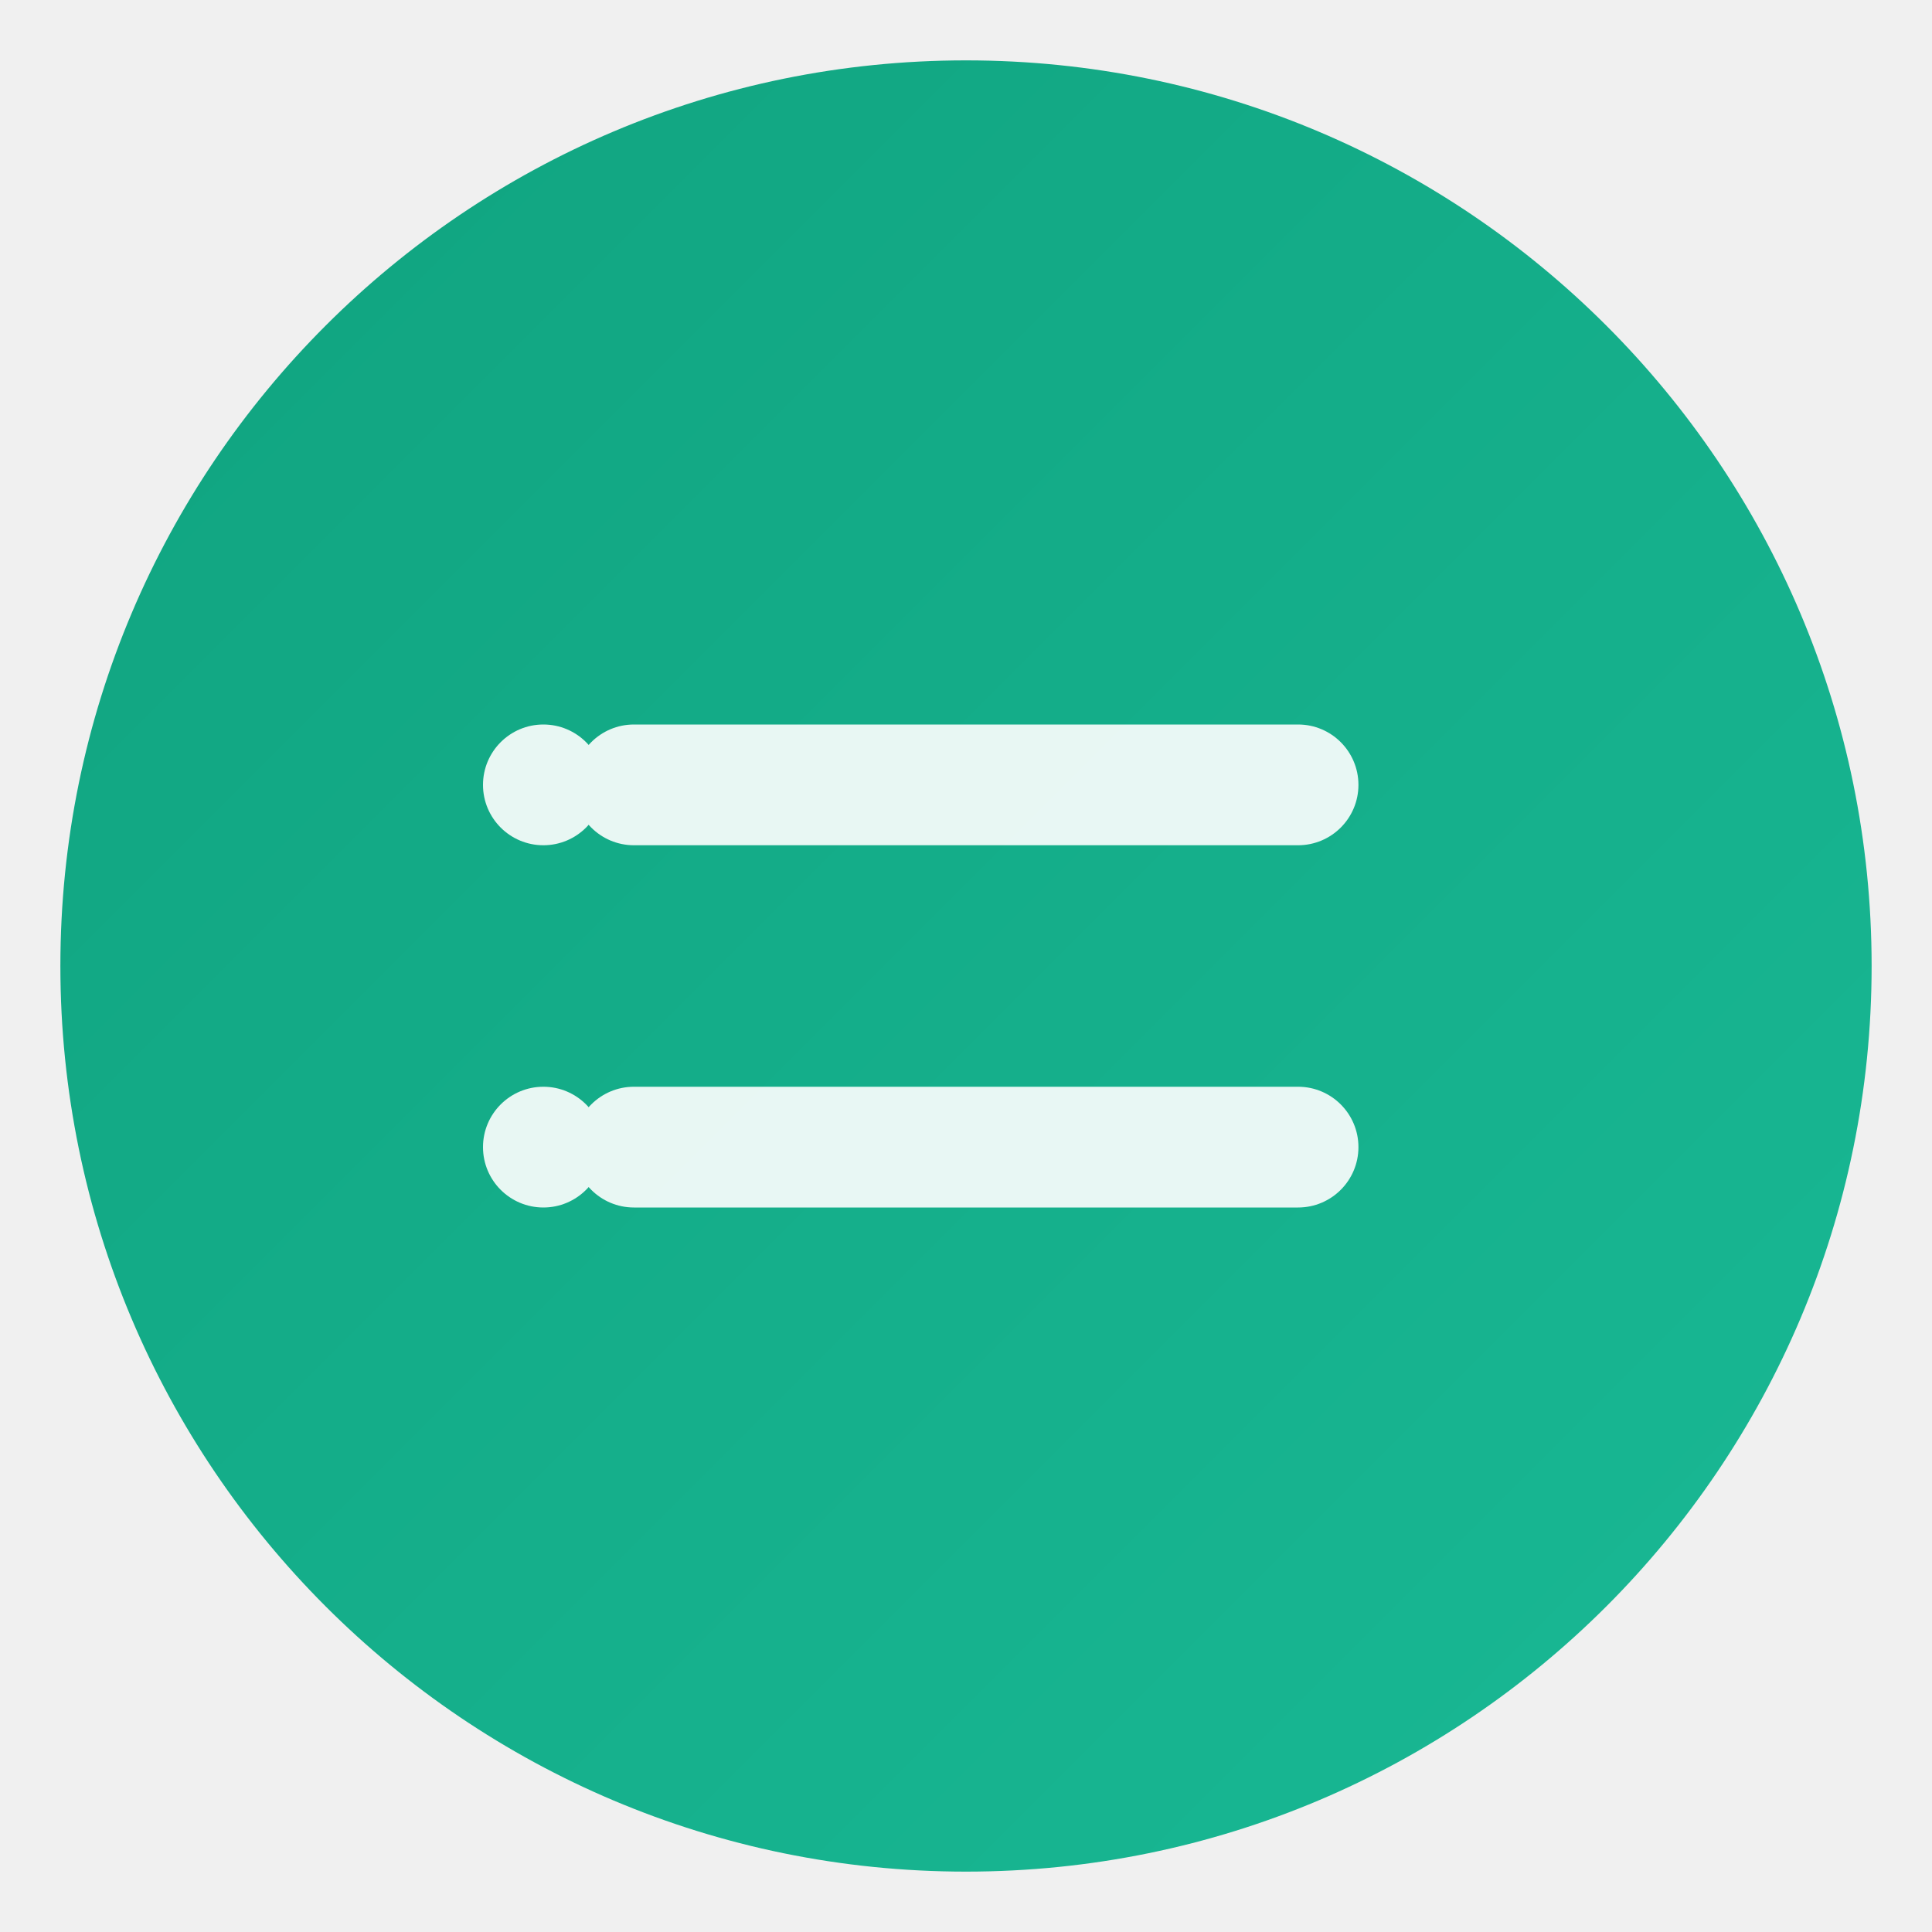
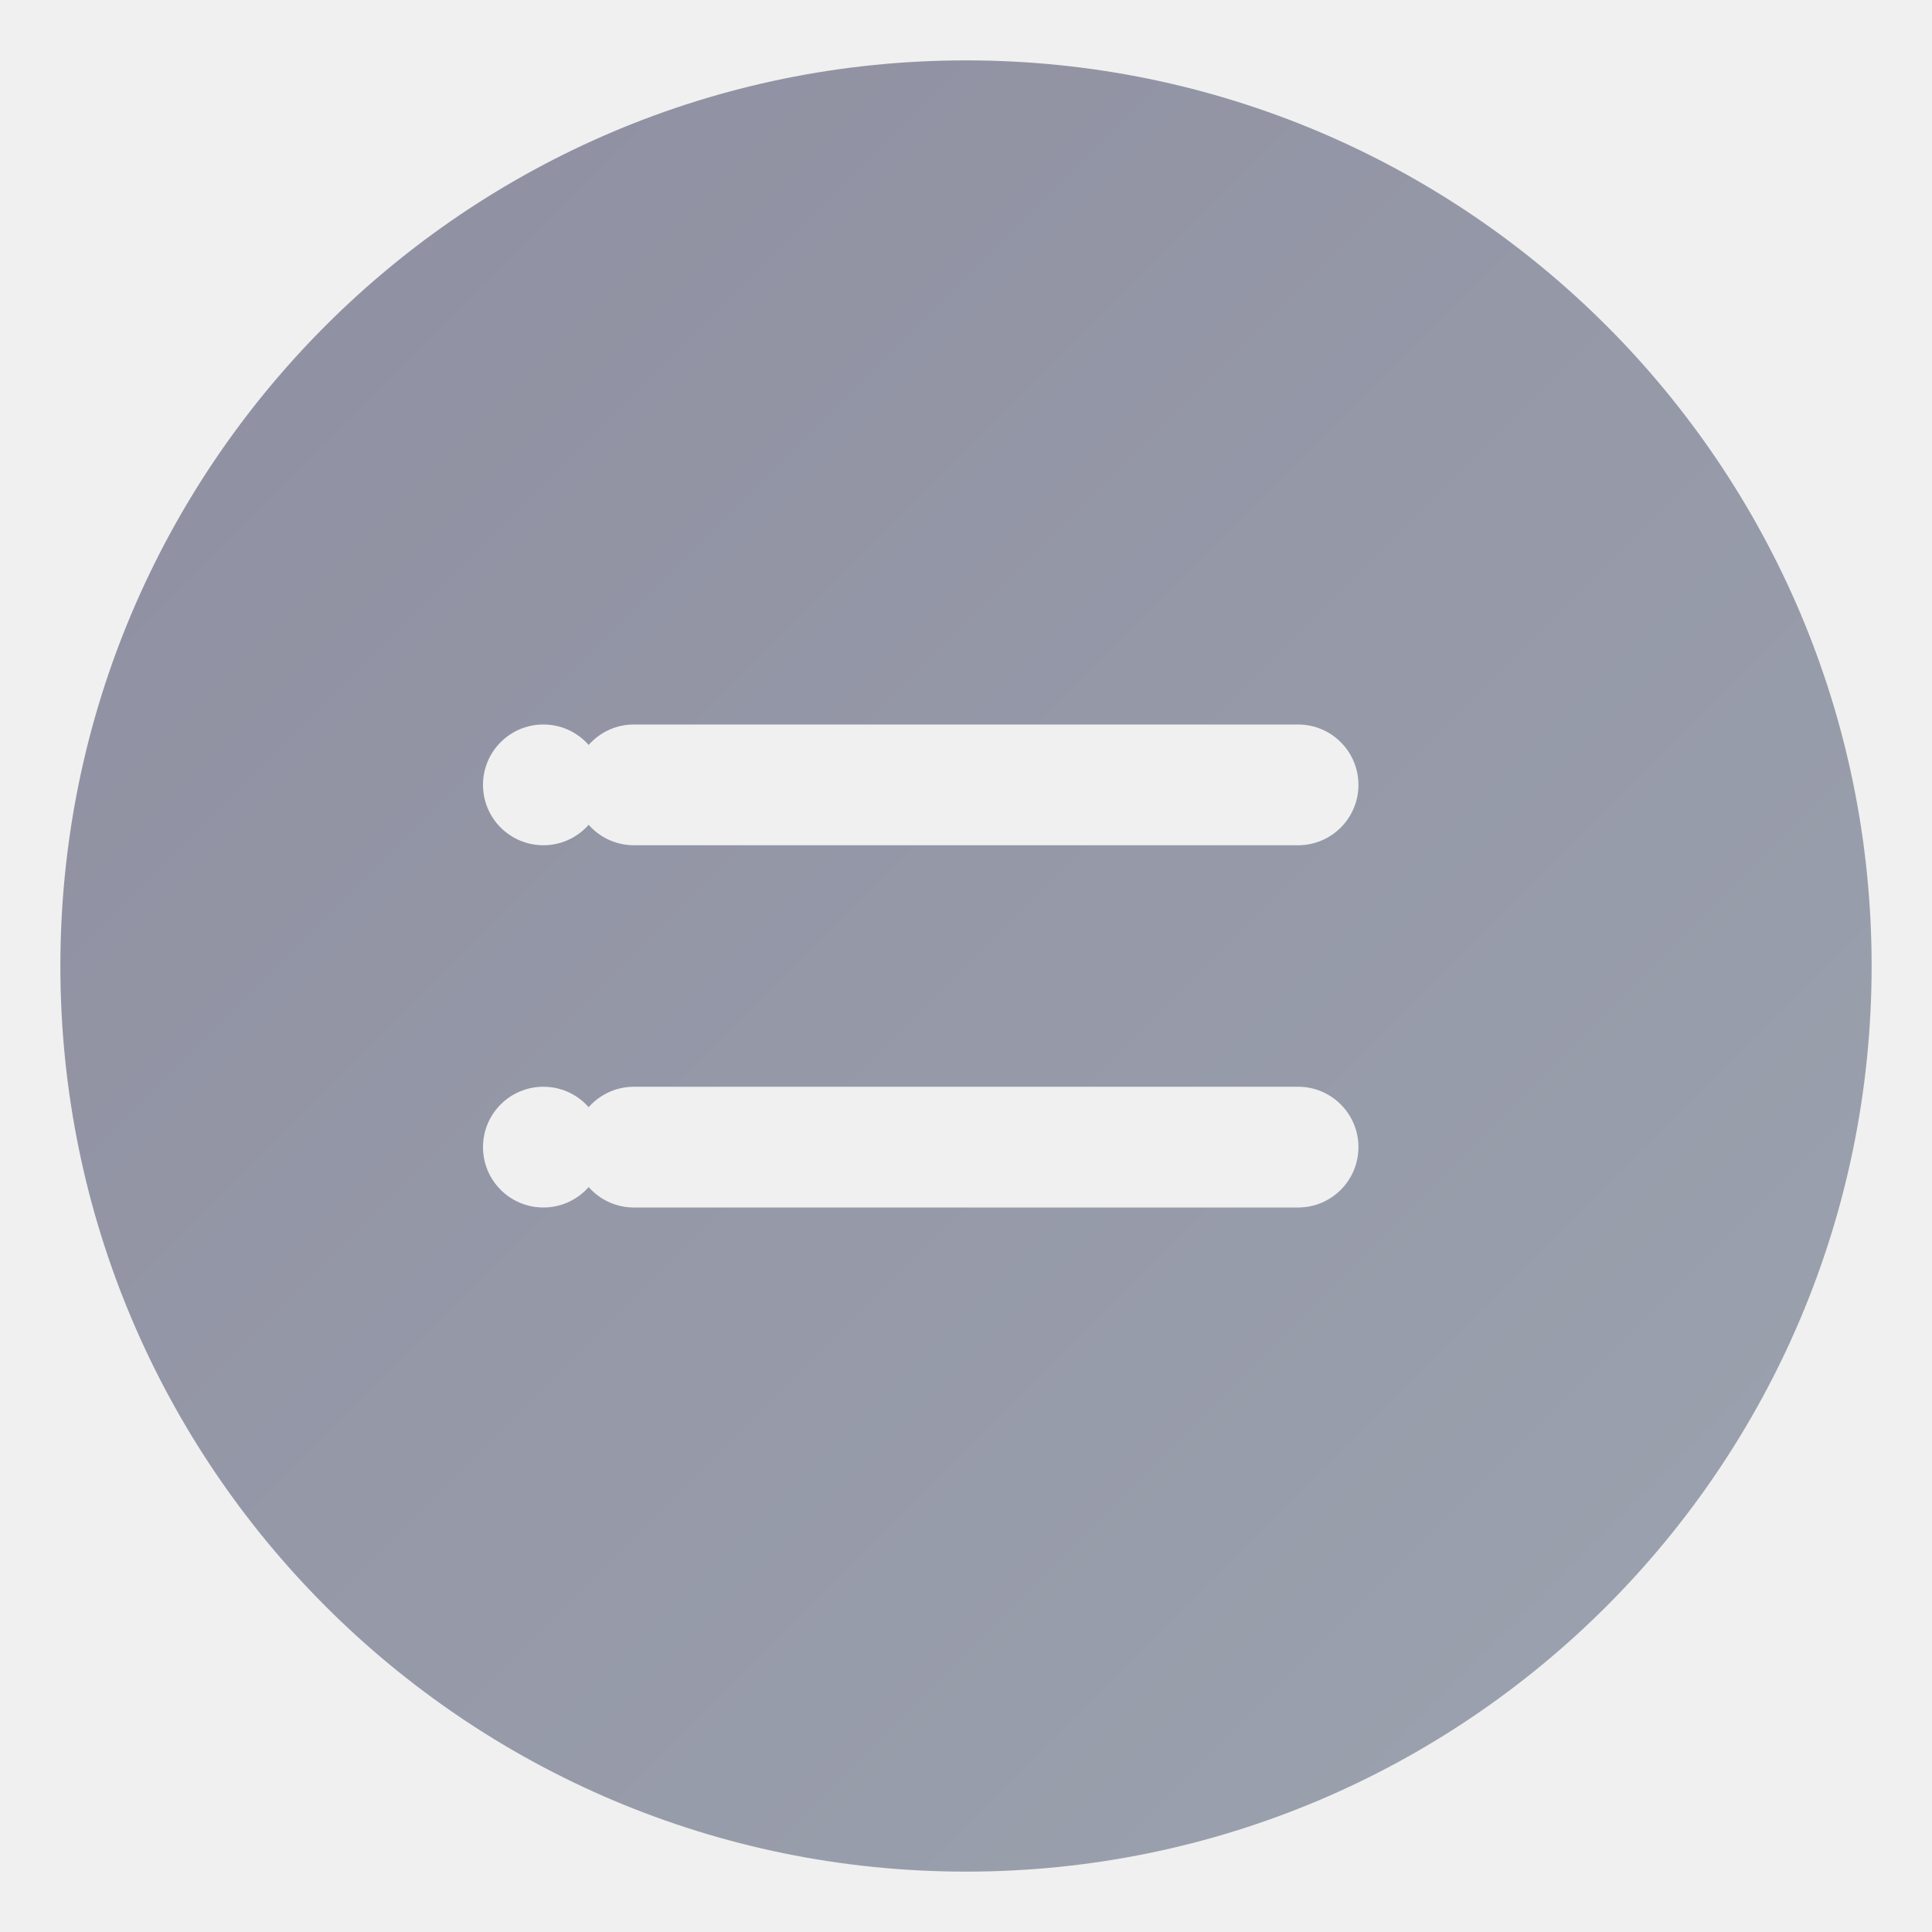
<svg xmlns="http://www.w3.org/2000/svg" viewBox="0 0 64 64">
  <defs>
    <linearGradient id="g" x1="0" y1="0" x2="1" y2="1">
-       <stop offset="0%" stop-color="#10a37f" />
-       <stop offset="100%" stop-color="#19b995" />
+       <stop offset="0%" stop-color="#8e8ea0" />
+       <stop offset="100%" stop-color="#9ca3af" />
    </linearGradient>
  </defs>
  <circle cx="32" cy="32" r="30" fill="url(#g)" />
-   <g fill="#fff" opacity="0.9">
+   <g fill="#f5f5f5" opacity="0.95">
    <path d="M21 24h22a2 2 0 0 1 0 4H21a2 2 0 0 1 0-4zm0 12h22a2 2 0 0 1 0 4H21a2 2 0 0 1 0-4z" />
    <circle cx="18" cy="26" r="2" />
    <circle cx="18" cy="38" r="2" />
  </g>
</svg>
